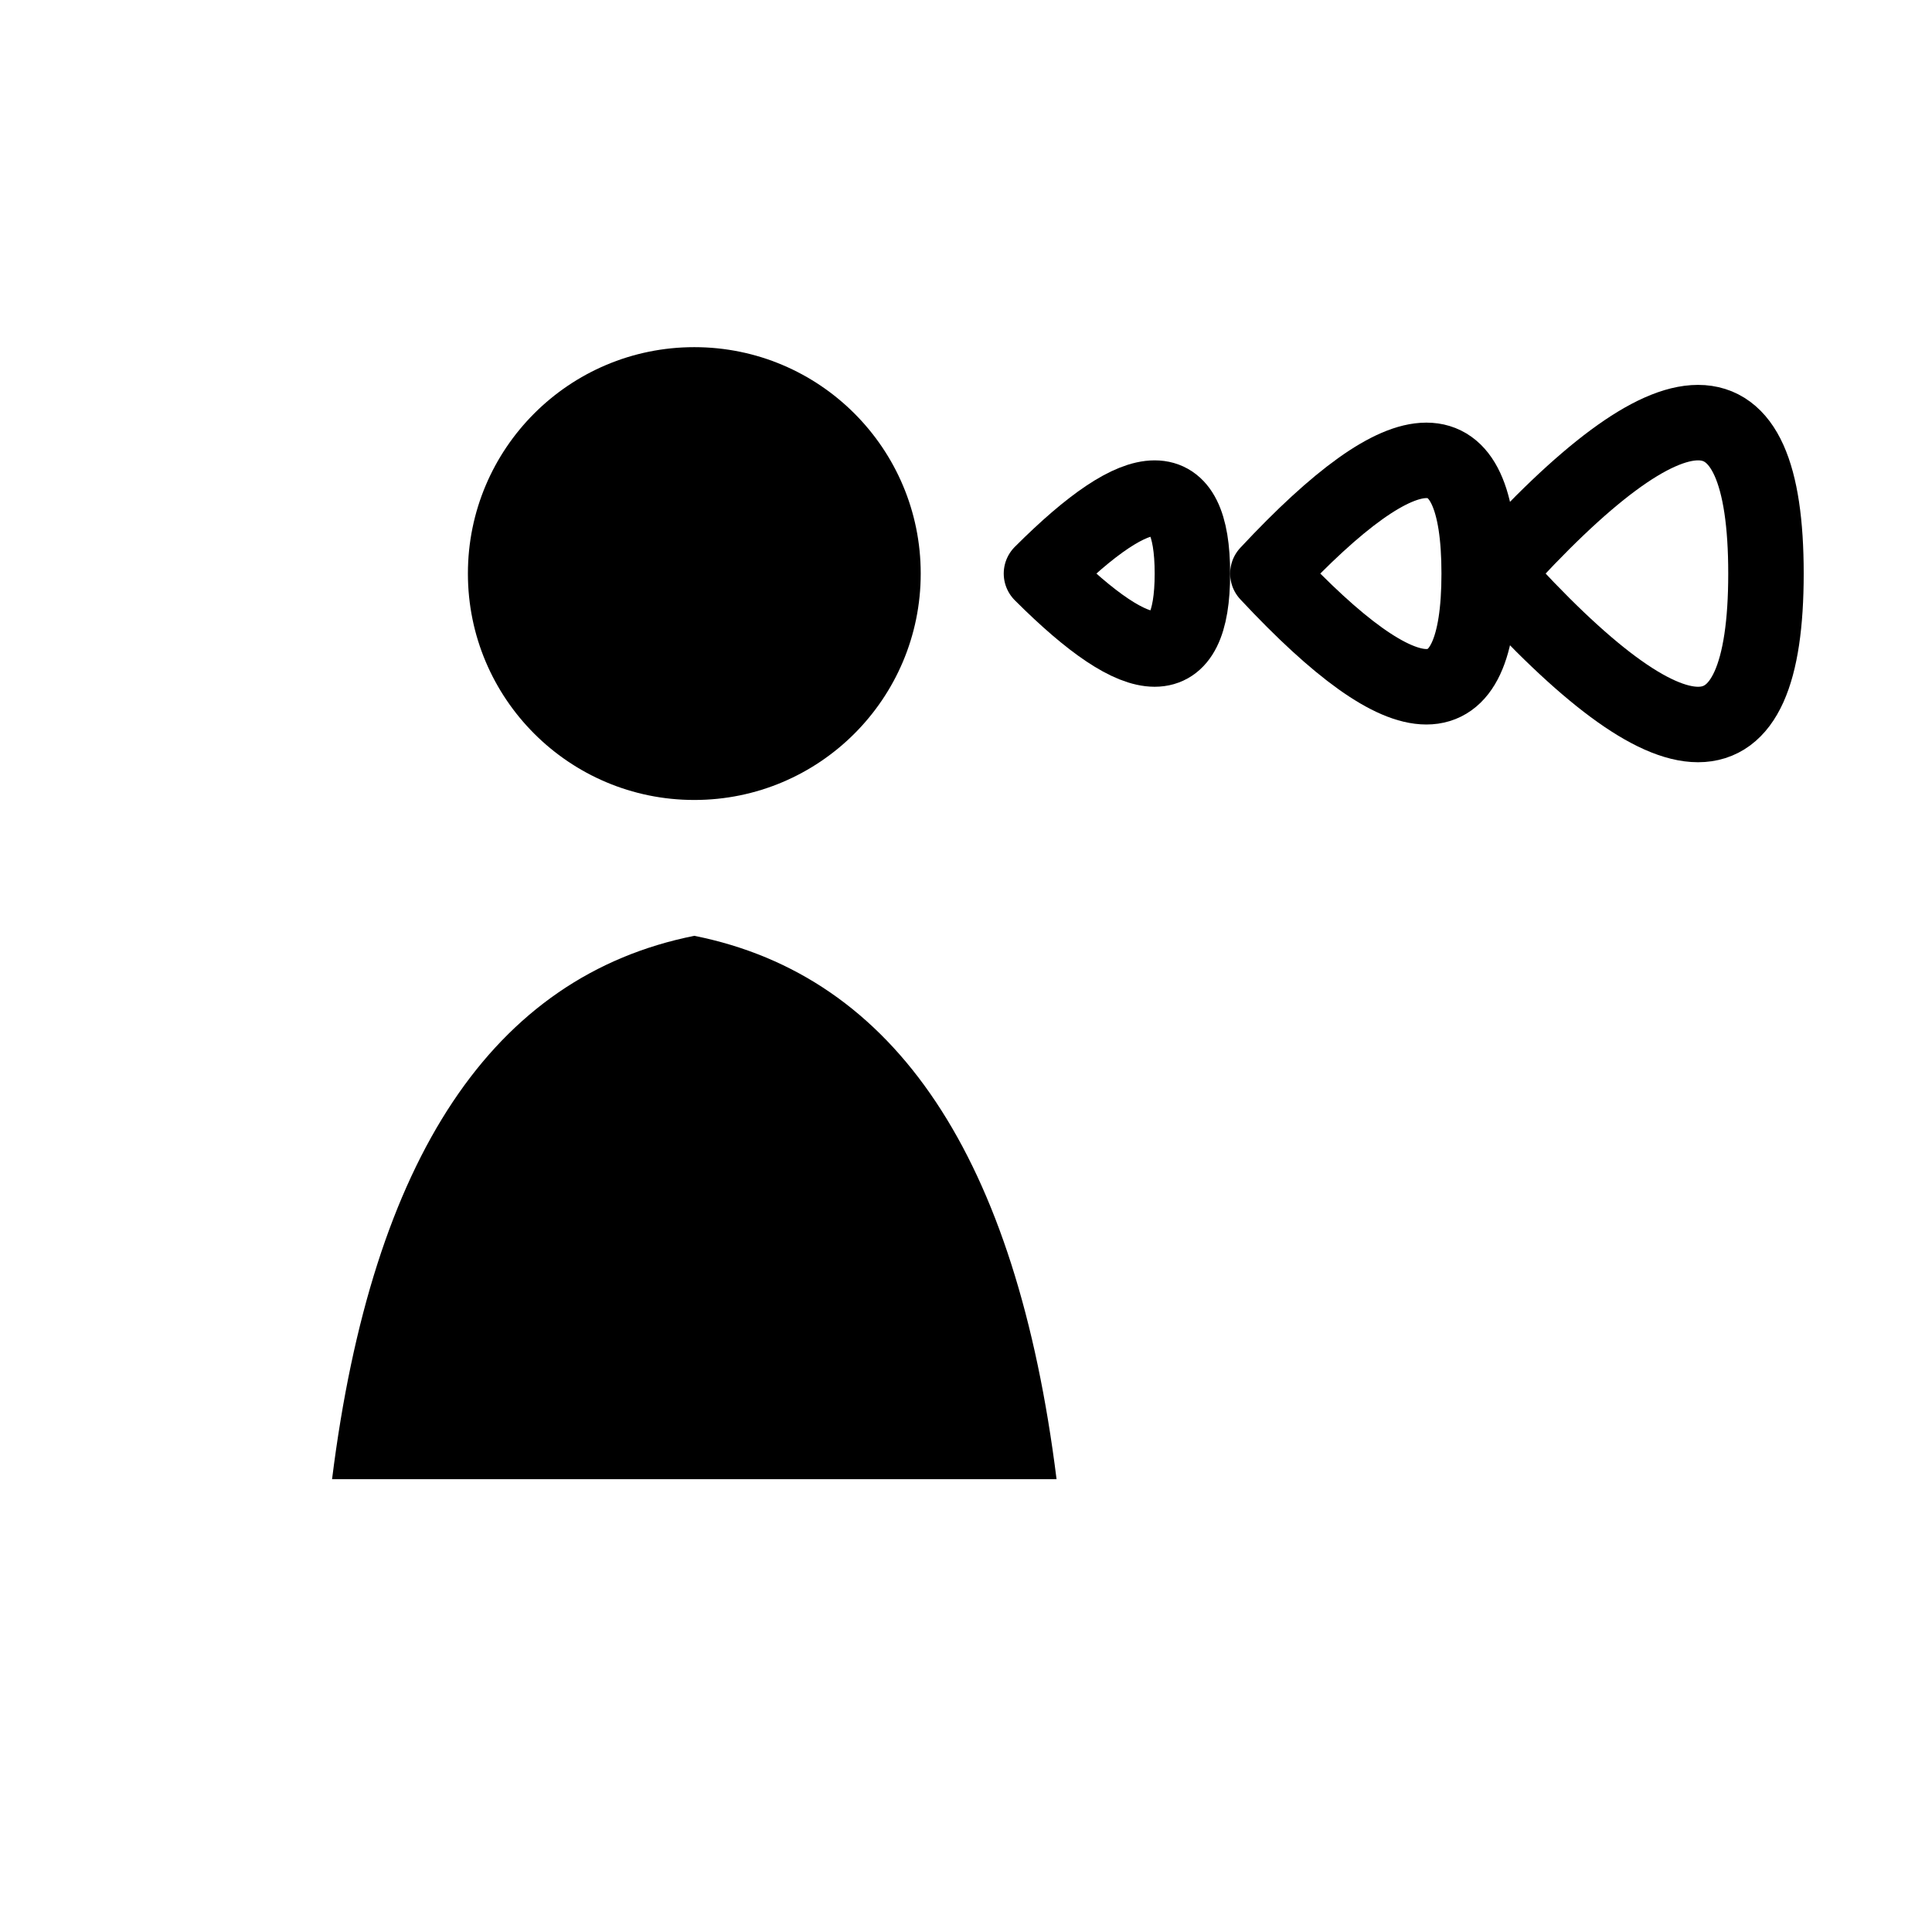
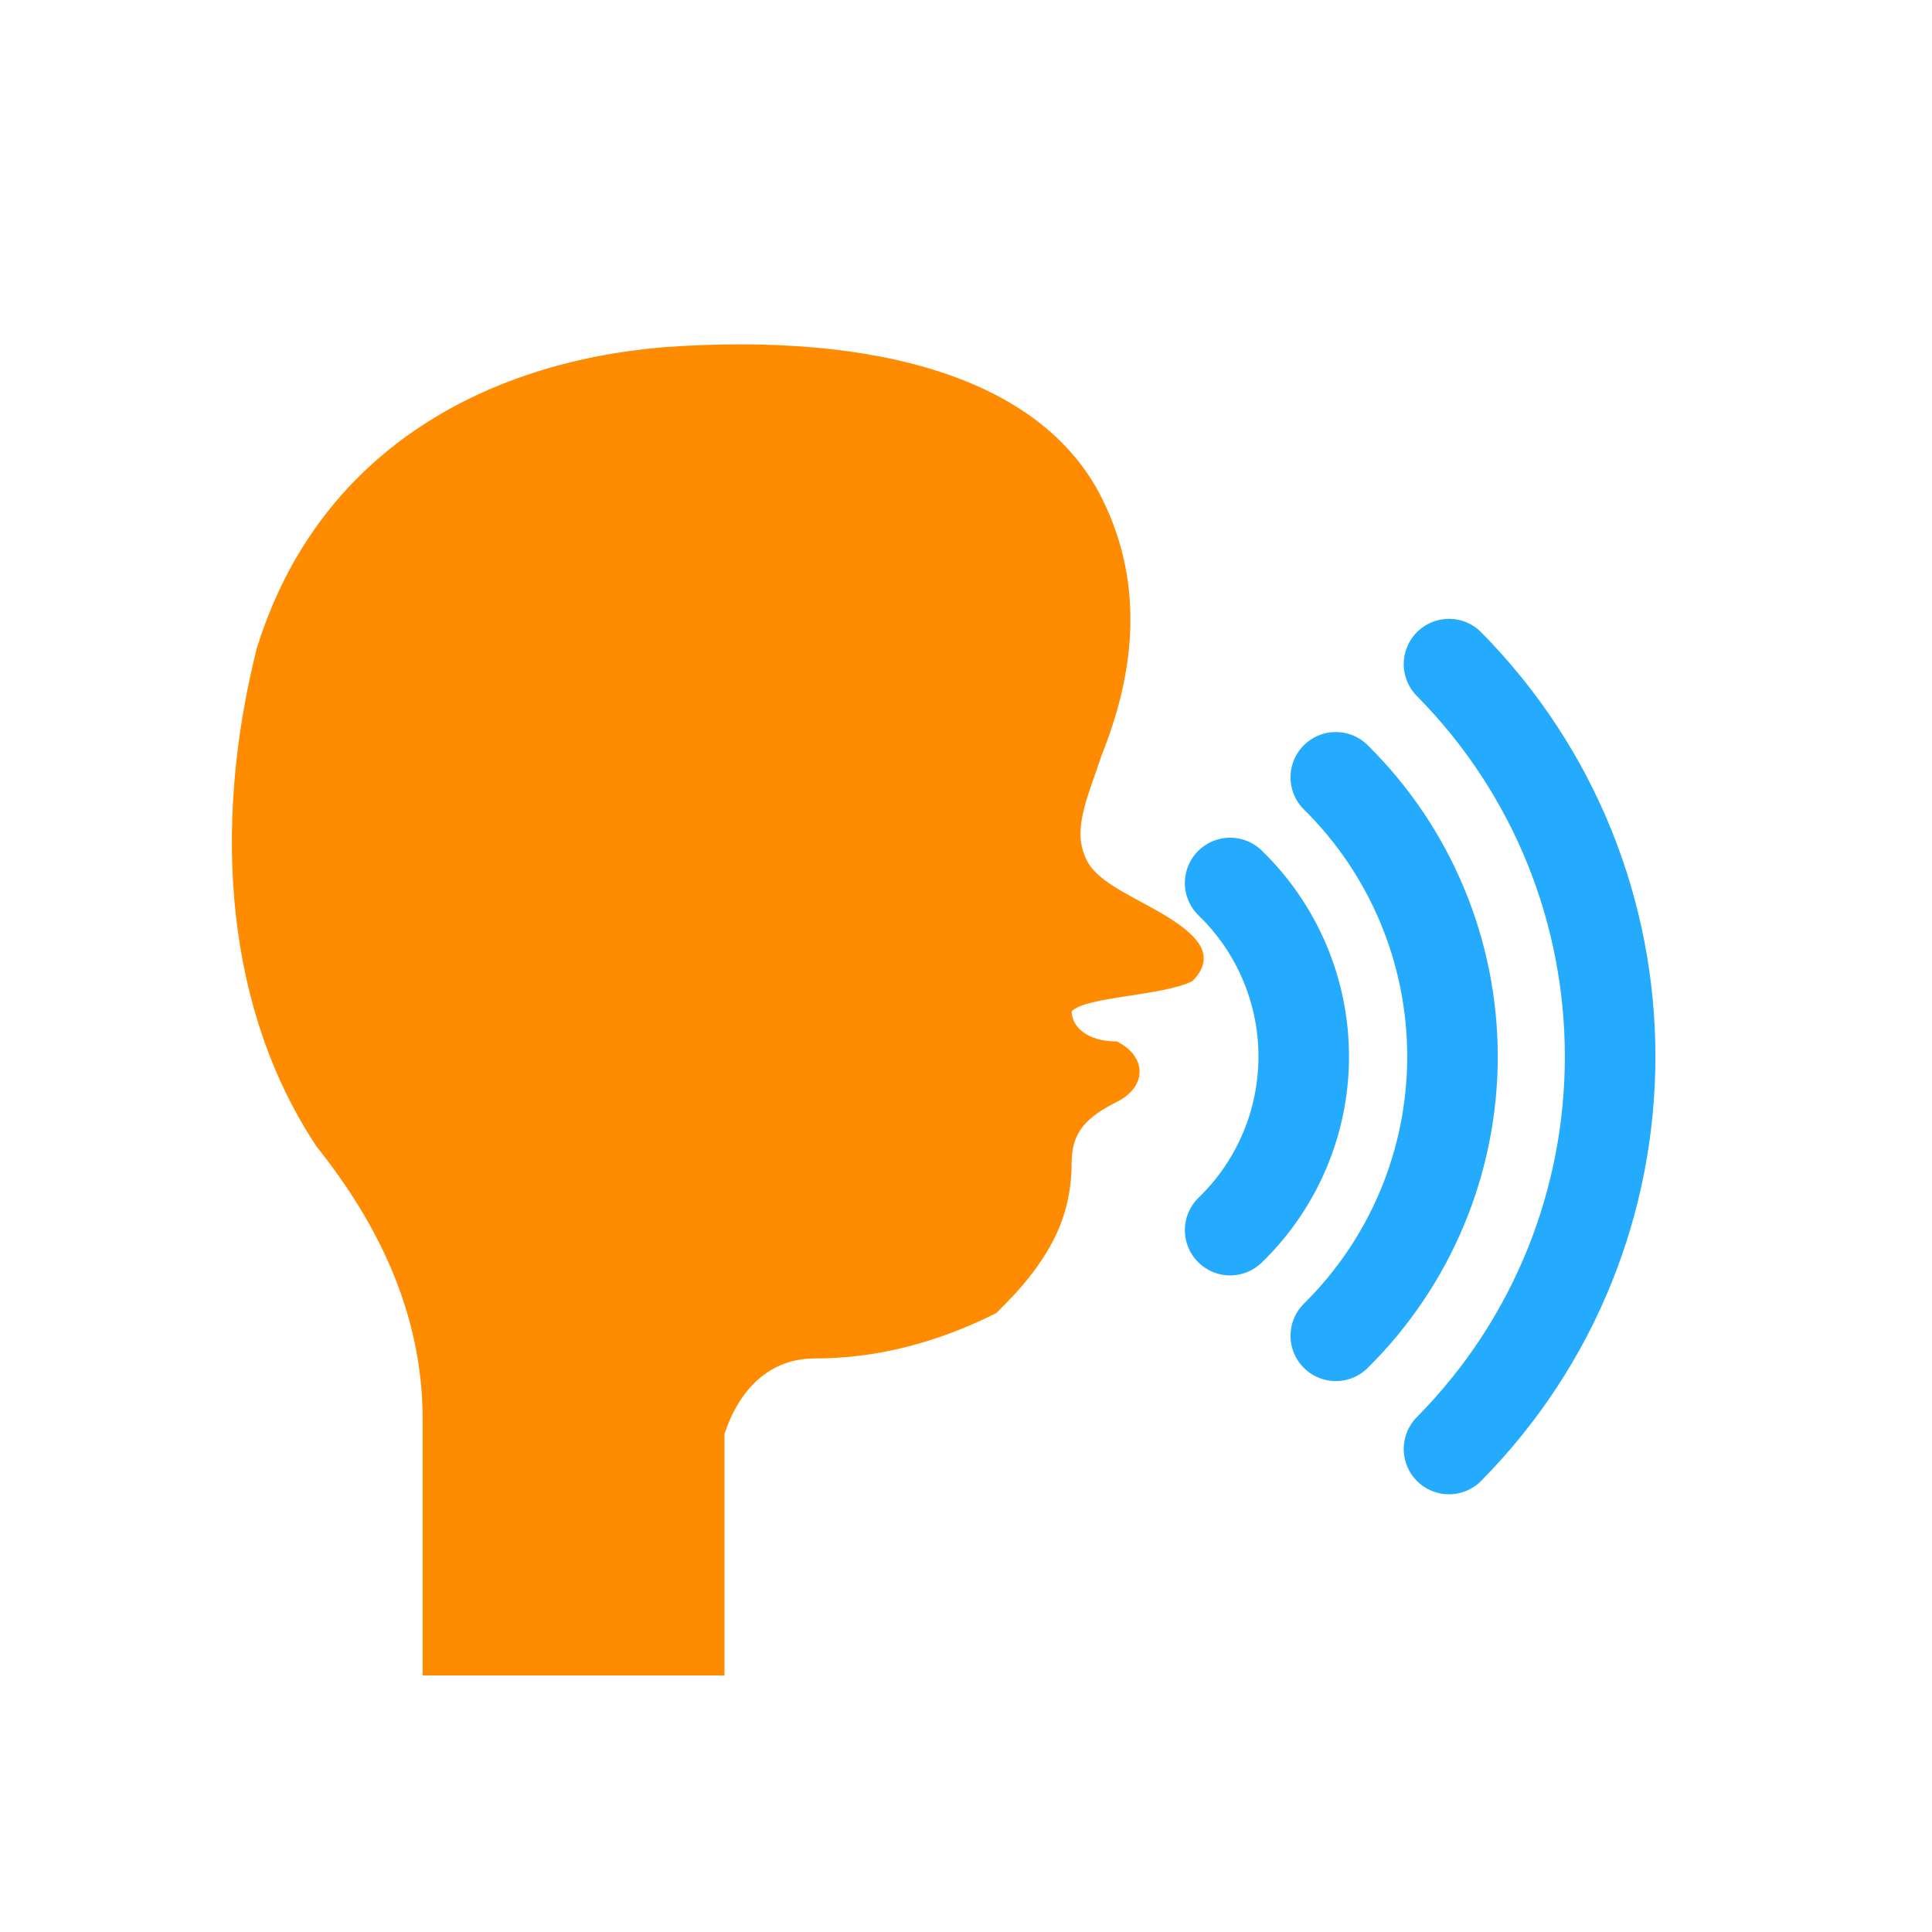
- <svg xmlns="http://www.w3.org/2000/svg" viewBox="0 0 256 256" width="256" height="256" role="img" aria-label="Mockingbird placeholder logo: person speaking with sound waves">
-   <g fill="none" stroke="currentColor" stroke-width="10" stroke-linecap="round" stroke-linejoin="round">
-     <circle cx="92" cy="76" r="30" fill="currentColor" stroke="none" />
-     <path d="M 44 196 Q 52 132 92 124 Q 132 132 140 196 Z" fill="currentColor" stroke="none" />
-     <path d="M 138 76 Q 158 56 158 76 Q 158 96 138 76" />
-     <path d="M 168 76 Q 196 46 196 76 Q 196 106 168 76" />
-     <path d="M 198 76 Q 234 36 234 76 Q 234 116 198 76" />
+ <svg xmlns="http://www.w3.org/2000/svg" viewBox="0 0 256 256" width="256" height="256" role="img" aria-label="Mockingbird logo: orange human head in profile with three blue Wi-Fi-style sound waves emerging from the mouth">
+   <g fill="none" stroke="#25abfe" stroke-width="12" stroke-linecap="round">
+     <path d="M 163 117 A 32 32 0 0 1 163 163" />
+     <path d="M 177 103 A 52 52 0 0 1 177 177" />
+     <path d="M 192 88 A 74 74 0 0 1 192 192" />
  </g>
+   <path fill="#ff8b00" stroke="none" d="M 88 46            C 116 44, 138 50, 146 66            C 152 78, 150 90, 146 100            C 144 106, 142 110, 144 114            C 146 118, 154 120, 158 124            C 160 126, 160 128, 158 130            C 154 132, 144 132, 142 134            C 142 136, 144 138, 148 138            C 152 140, 152 144, 148 146            C 144 148, 142 150, 142 154            C 142 160, 140 164, 138 167            C 136 170, 134 172, 132 174            C 124 178, 116 180, 108 180            C 102 180, 98 184, 96 190            L 96 222            L 56 222            L 56 188            C 56 174, 50 162, 42 152            C 30 134, 28 110, 34 86            C 42 60, 64 48, 88 46 Z" />
</svg>
